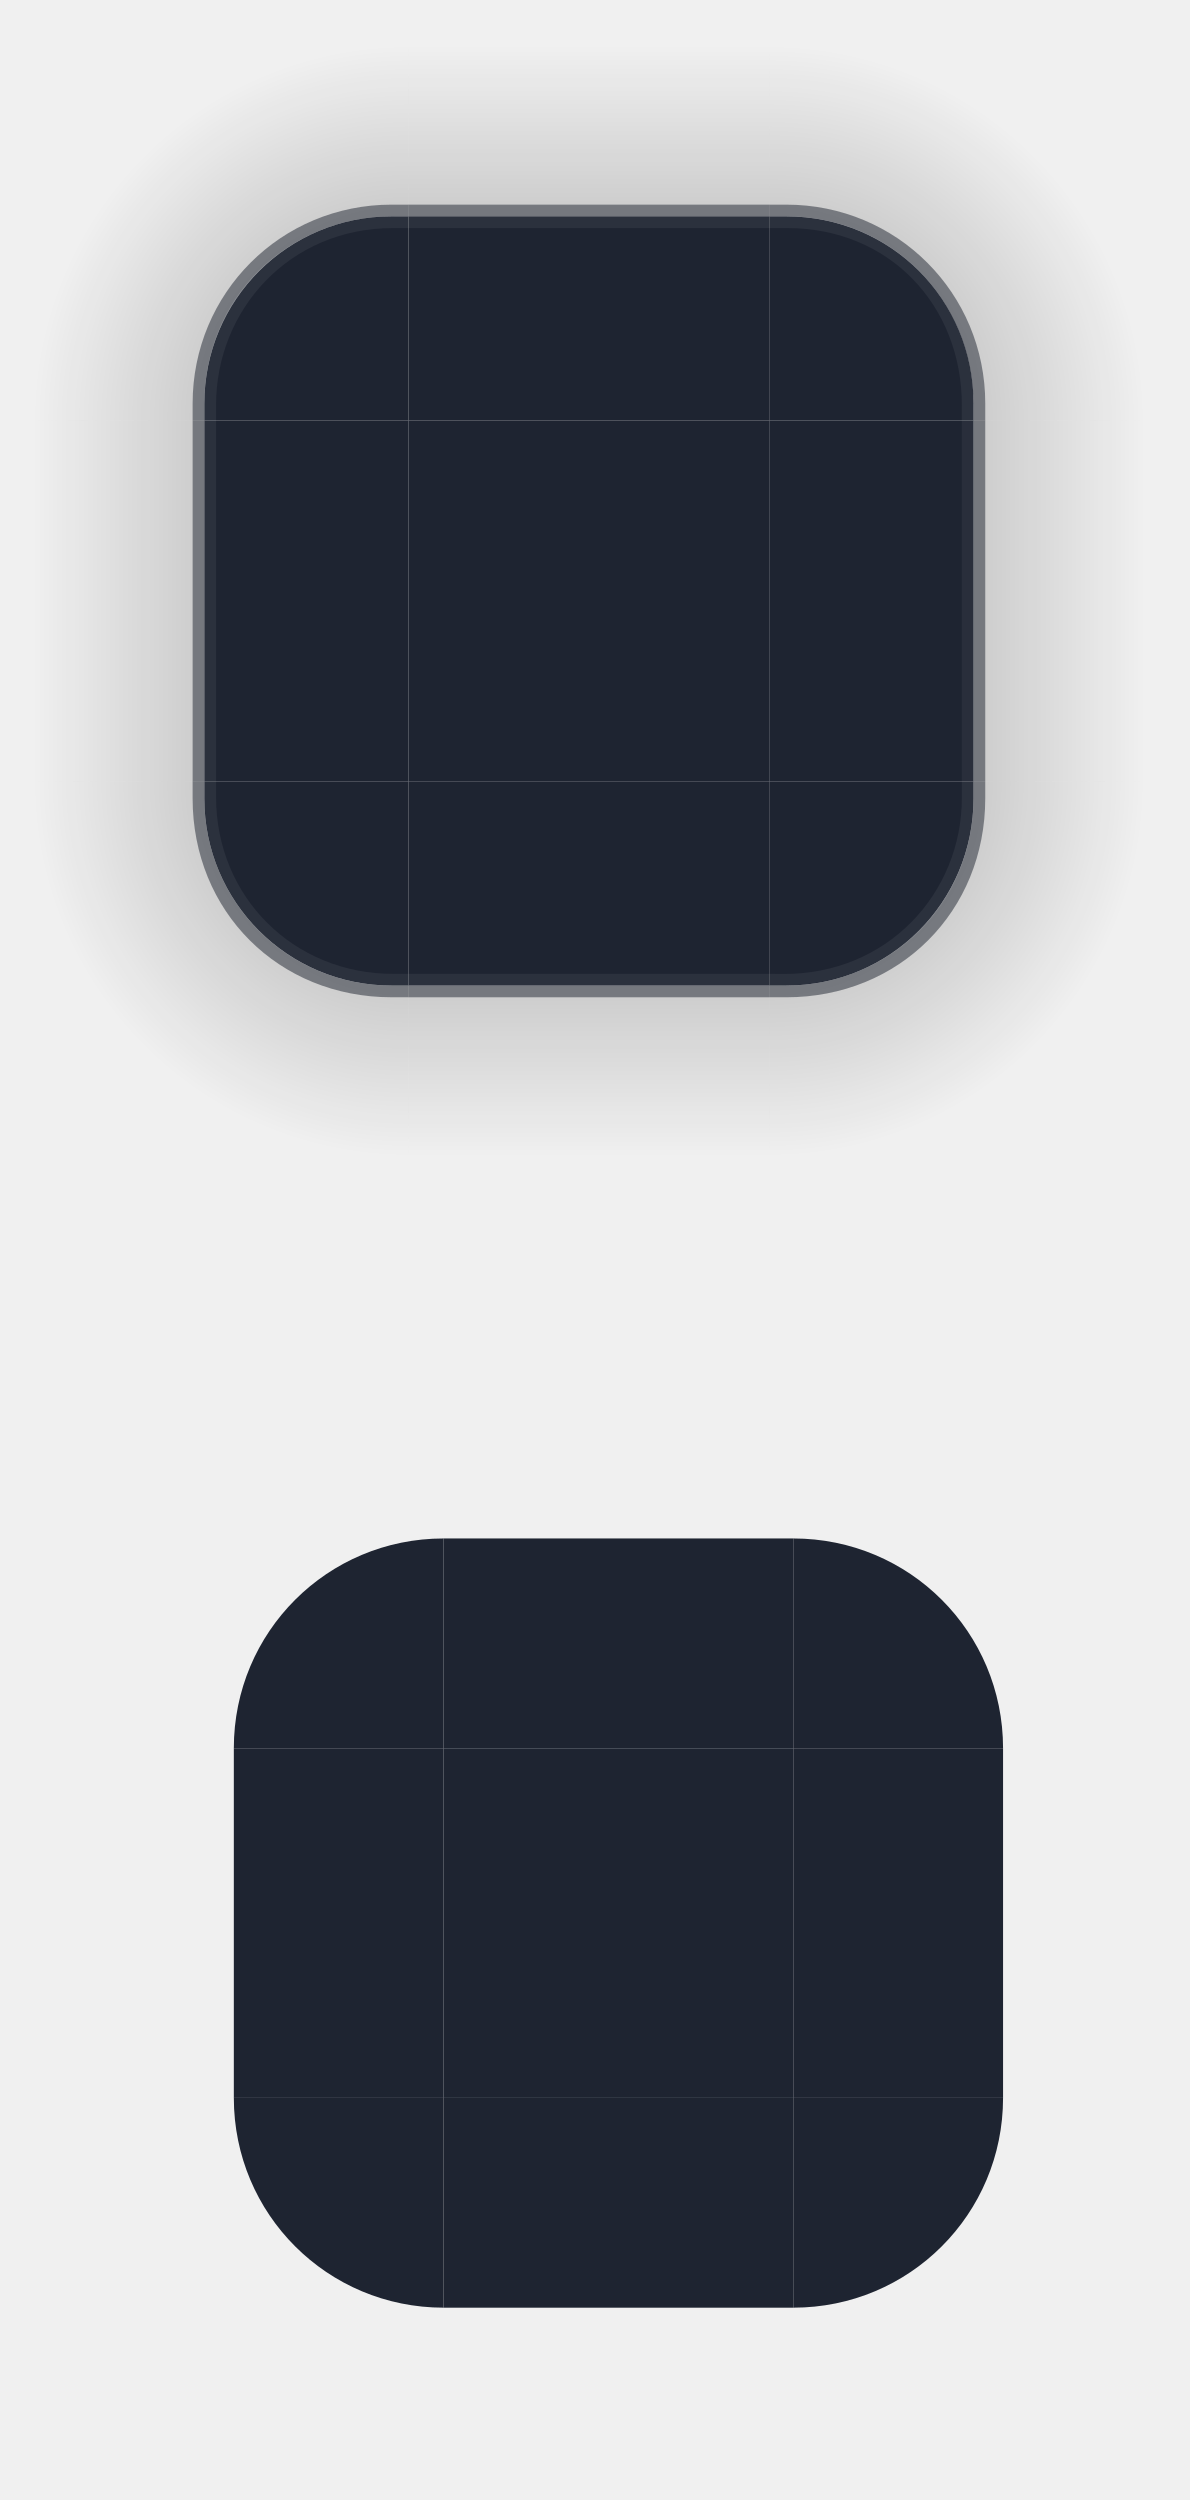
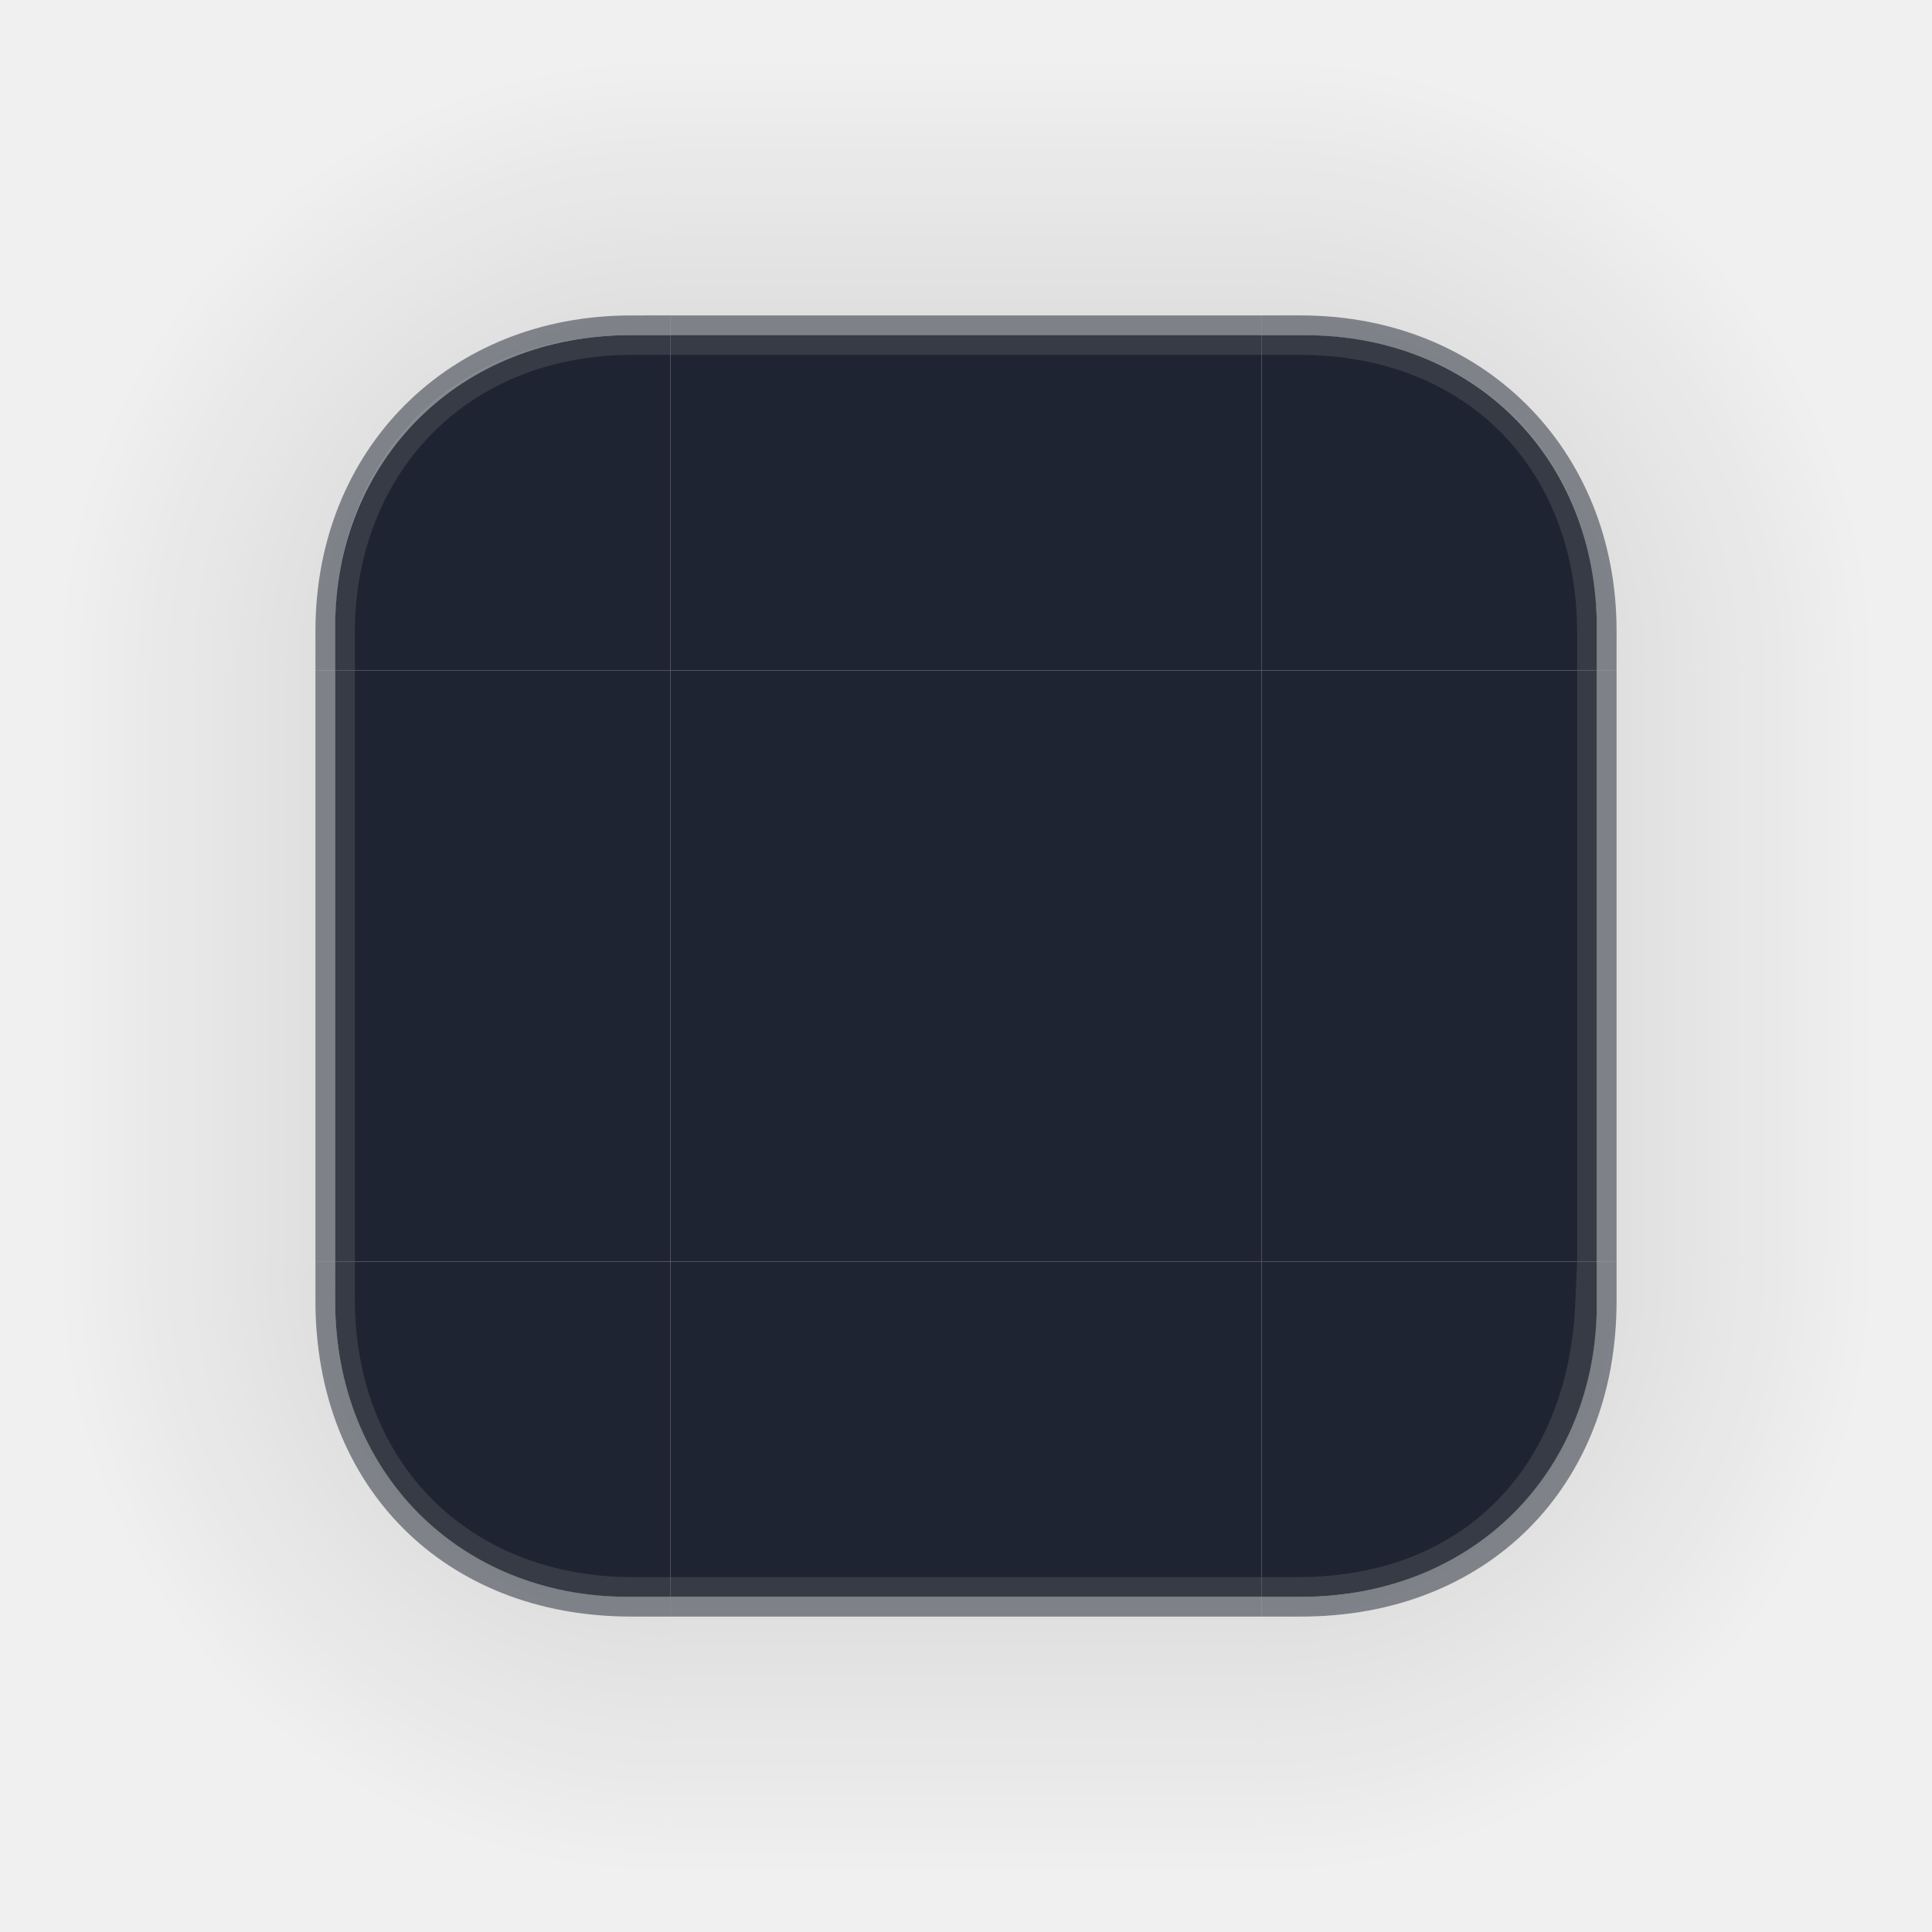
- <svg xmlns="http://www.w3.org/2000/svg" xmlns:xlink="http://www.w3.org/1999/xlink" width="99" height="208" viewBox="0 0 99 208" id="svg2" version="1.1">
+ <svg xmlns="http://www.w3.org/2000/svg" xmlns:xlink="http://www.w3.org/1999/xlink" width="98" height="98" viewBox="0 0 98 98" id="svg2" version="1.1">
  <style type="text/css" id="current-color-scheme">.ColorScheme-Background { stop-color:#1e2431;    color:#1e2431; }
</style>
  <defs id="defs4">
+     <linearGradient id="linearGradient14">
+       <stop id="stop13" offset="0" style="stop-color:#000000;stop-opacity:0.55;" />
+       <stop id="stop14" offset="1" style="stop-color:#000000;stop-opacity:0;" />
+     </linearGradient>
+     <linearGradient id="linearGradient12">
+       <stop id="stop11" offset="0" style="stop-color:#000000;stop-opacity:0.55;" />
+       <stop id="stop12" offset="1" style="stop-color:#000000;stop-opacity:0;" />
+     </linearGradient>
+     <linearGradient id="linearGradient10">
+       <stop id="stop9" offset="0" style="stop-color:#000000;stop-opacity:0.55;" />
+       <stop id="stop10" offset="1" style="stop-color:#000000;stop-opacity:0;" />
+     </linearGradient>
+     <linearGradient id="linearGradient8">
+       <stop id="stop7" offset="0" style="stop-color:#000000;stop-opacity:0.55;" />
+       <stop id="stop8" offset="1" style="stop-color:#000000;stop-opacity:0;" />
+     </linearGradient>
+     <linearGradient id="linearGradient6">
+       <stop id="stop5" offset="0" style="stop-color:#000000;stop-opacity:0.55;" />
+       <stop id="stop6" offset="1" style="stop-color:#000000;stop-opacity:0;" />
+     </linearGradient>
+     <linearGradient id="linearGradient4">
+       <stop id="stop3" offset="0" style="stop-color:#000000;stop-opacity:0.55;" />
+       <stop id="stop4" offset="1" style="stop-color:#000000;stop-opacity:0;" />
+     </linearGradient>
+     <linearGradient id="linearGradient2">
+       <stop id="stop1" offset="0" style="stop-color:#000000;stop-opacity:0.55;" />
+       <stop id="stop2" offset="1" style="stop-color:#000000;stop-opacity:0;" />
+     </linearGradient>
    <style type="text/css" id="style22" />
    <style id="current-color-scheme-2" type="text/css" />
    <mask id="mask4270-9" maskUnits="userSpaceOnUse">
      <g id="g4272-5">
        <path style="fill:#ffffff;fill-opacity:1;stroke:none" d="M 127,-31 93.526,2.561 74,22 H 180 L 160.474,2.561 Z" id="path4274-2" />
        <path id="path4276-2" d="m 127,-14 -12,12.031 -7,6.969 h 38 l -7,-6.969 z" style="fill:#000000;fill-opacity:1;stroke:none" />
      </g>
    </mask>
-     <linearGradient xlink:href="#linearGradient4270" id="linearGradient981" gradientUnits="userSpaceOnUse" gradientTransform="matrix(2.909149,0,0,0.909107,1794.562,136.3633)" x1="-916.362" y1="-35" x2="-905.362" y2="-35" />
+     <linearGradient xlink:href="#linearGradient2" id="linearGradient981" gradientUnits="userSpaceOnUse" gradientTransform="matrix(2.909149,0,0,0.909107,1794.562,136.3633)" x1="-916.362" y1="-35" x2="-905.362" y2="-35" />
    <linearGradient id="linearGradient4270">
-       <stop id="stop4272" offset="0" style="stop-color:#000000;stop-opacity:0.667" />
+       <stop id="stop4272" offset="0" style="stop-color:#000000;stop-opacity:0.555;" />
      <stop id="stop4274" offset="1" style="stop-color:#000000;stop-opacity:0;" />
    </linearGradient>
-     <radialGradient xlink:href="#linearGradient4270" id="radialGradient994" gradientUnits="userSpaceOnUse" gradientTransform="matrix(-2.6942561e-5,-5.333526,5.333529,-2.6942578e-5,-267.0898,1235.899)" cx="77" cy="12" fx="77" fy="12" r="6" />
+     <radialGradient xlink:href="#linearGradient10" id="radialGradient994" gradientUnits="userSpaceOnUse" gradientTransform="matrix(-2.6942561e-5,-5.333526,5.333529,-2.6942578e-5,-267.0898,1235.899)" cx="77" cy="12" fx="77" fy="12" r="6" />
    <radialGradient xlink:href="#linearGradient4270" id="radialGradient967" gradientUnits="userSpaceOnUse" gradientTransform="matrix(-1.8522317e-5,-3.666662,3.666664,-1.8522329e-5,12.00152,300.3331)" cx="77" cy="12" fx="77" fy="12" r="6" />
-     <radialGradient xlink:href="#linearGradient4270" id="radialGradient991" gradientUnits="userSpaceOnUse" gradientTransform="matrix(-1.8522317e-5,-3.666662,3.666664,-1.8522329e-5,12.00152,300.3331)" cx="77" cy="12" fx="77" fy="12" r="6" />
+     <radialGradient xlink:href="#linearGradient14" id="radialGradient991" gradientUnits="userSpaceOnUse" gradientTransform="matrix(-1.8522317e-5,-3.666662,3.666664,-1.8522329e-5,12.00152,300.3331)" cx="77" cy="12" fx="77" fy="12" r="6" />
    <mask id="mask4270-9-3" maskUnits="userSpaceOnUse">
      <g id="g4272-5-6">
        <path style="fill:#ffffff;fill-opacity:1;stroke:none" d="M 127,-31 93.526,2.561 74,22 H 180 L 160.474,2.561 Z" id="path4274-2-7" />
        <path id="path4276-2-5" d="m 127,-14 -12,12.031 -7,6.969 h 38 l -7,-6.969 z" style="fill:#000000;fill-opacity:1;stroke:none" />
      </g>
    </mask>
-     <radialGradient xlink:href="#linearGradient4270" id="radialGradient663" gradientUnits="userSpaceOnUse" gradientTransform="matrix(7.75784,-3.91891e-5,3.9189125e-5,7.757844,-555.7433,605.4498)" cx="77" cy="12" fx="77" fy="12" r="6" />
-     <linearGradient xlink:href="#linearGradient4270" id="linearGradient1105" gradientUnits="userSpaceOnUse" gradientTransform="matrix(2.909149,0,0,0.909107,2525.379,-783.4886)" x1="-916.362" y1="-35" x2="-905.362" y2="-35" />
-     <linearGradient xlink:href="#linearGradient4270" id="linearGradient2260" gradientUnits="userSpaceOnUse" gradientTransform="matrix(2.909122,0,0,0.909107,2868.624,894.8633)" x1="-916.362" y1="-35" x2="-905.362" y2="-35" />
-     <linearGradient xlink:href="#linearGradient4270" id="linearGradient3098" gradientUnits="userSpaceOnUse" gradientTransform="matrix(2.909149,0,0,0.909107,3485.196,-149.7258)" x1="-916.362" y1="-35" x2="-905.362" y2="-35" />
+     <radialGradient xlink:href="#linearGradient12" id="radialGradient663" gradientUnits="userSpaceOnUse" gradientTransform="matrix(7.75784,-3.91891e-5,3.9189125e-5,7.757844,-555.7433,605.4498)" cx="77" cy="12" fx="77" fy="12" r="6" />
+     <linearGradient xlink:href="#linearGradient6" id="linearGradient1105" gradientUnits="userSpaceOnUse" gradientTransform="matrix(2.909149,0,0,0.909107,2525.379,-783.4886)" x1="-916.362" y1="-35" x2="-905.362" y2="-35" />
+     <linearGradient xlink:href="#linearGradient8" id="linearGradient2260" gradientUnits="userSpaceOnUse" gradientTransform="matrix(2.909122,0,0,0.909107,2868.624,894.8633)" x1="-916.362" y1="-35" x2="-905.362" y2="-35" />
+     <linearGradient xlink:href="#linearGradient4" id="linearGradient3098" gradientUnits="userSpaceOnUse" gradientTransform="matrix(2.909149,0,0,0.909107,3485.196,-149.7258)" x1="-916.362" y1="-35" x2="-905.362" y2="-35" />
  </defs>
-   <g id="layer1" transform="translate(154,-836.3622)">
+   <g id="layer1" transform="translate(154,-837.3622)">
    <rect style="opacity:0.01;fill:#008080;fill-opacity:1;stroke:none;stroke-width:2" id="hint-tile-center" width="10" height="10" x="-152" y="823.362" />
    <text id="text4270" y="134.595" x="195.142" style="font-style:normal;font-variant:normal;font-weight:bold;font-stretch:normal;font-size:14px;line-height:125%;font-family:'Gill Sans';text-align:justify;writing-mode:lr-tb;text-anchor:start;fill:#000000;fill-opacity:1;stroke:none" xml:space="preserve" />
    <g style="opacity:0.979" transform="matrix(-0.75,0,0,0.75,130.3076,670.8414)" id="g3041" />
    <g id="shadow-topleft" transform="matrix(0.9739218,0,0,0.9739309,77.7934,67.65751)">
-       <path id="path4828" style="opacity:0.5;fill:url(#radialGradient994);stroke-width:1.455" d="m -238,790.307 v 34.91 h 17.455 v -1.455 c 0,-8.955 6.945,-16.001 16.4,-16.001 h 1.055 v -17.455 z" />
-       <path id="path962" style="fill:currentColor;fill-opacity:0.5;stroke-width:1.455" d="m -204.544,806.762 c -9.455,0 -17.001,7.545 -17.001,17 v 1.455 h 1 v -1.455 c 0,-8.755 7.046,-16 16.001,-16 h 1.454 v -1 z" class="ColorScheme-Background" />
+       <path id="path4828" style="opacity:0.3;fill:url(#radialGradient994);stroke-width:1.455" d="m -238,790.307 v 34.91 h 17.455 v -2.054 c 0,-8.955 5.946,-15.4 15.402,-15.402 l 2.054,-2.8e-4 -5.1e-4,-17.455 z" />
+       <path id="path962" style="stroke-width:1.457;fill-opacity:0.5;fill:currentColor;" d="m -205.143,806.736 c -9.469,0 -16.428,6.959 -16.428,16.428 v 2.054 l 1.027,10e-6 v -2.054 c 0,-8.768 6.433,-15.402 15.402,-15.402 h 2.054 v -1.027 z" class="ColorScheme-Background" />
    </g>
    <g id="top" transform="matrix(0.9374383,0,0,2.833314,-137.8113,-1724.98)">
-       <rect y="-51.002" x="-916.362" height="32.002" width="6" id="rect4152" transform="matrix(0,-1,-1,0,0,0)" style="stroke-width:1;fill-opacity:1.0;fill:currentColor;opacity:1;" class="ColorScheme-Background" />
-       <rect y="-51.002" x="-910.706" height="32.002" width="0.344" id="rect972" transform="matrix(0,-1,-1,0,0,0)" style="opacity:1;fill:#ffffff;fill-opacity:0.06;stroke-width:0.239" />
+       <rect y="-51.002" x="-916.362" height="32.002" width="6" id="rect4152" transform="matrix(0,-1,-1,0,0,0)" style="opacity:1;fill:currentColor;fill-opacity:1;stroke-width:1" class="ColorScheme-Background" />
+       <rect y="-51.002" x="-910.715" height="32.002" width="0.353" id="rect972" transform="matrix(0,-1,-1,0,0,0)" style="opacity:1;fill:#808080;fill-opacity:0.251;stroke-width:0.243" />
    </g>
-     <g id="topleft" transform="matrix(1.416598,0,0,1.416658,-155.416,-435.3093)">
-       <path d="m 24,910.362 c -6.094,0 -11,4.906 -11,11 v 1 h 12 v -12 z" id="rect4159" style="stroke-width:1;fill-opacity:1.0;fill:currentColor;opacity:1;" class="ColorScheme-Background" />
-       <path id="path948" style="opacity:1;fill:#ffffff;fill-opacity:0.06;stroke-width:1" d="m 24.207,910.362 c -6.5,0 -11.207,4.912 -11.207,11 v 1 h 0.688 v -0.916 c -3e-6,-5.586 4.294,-10.397 10.397,-10.396 l 0.916,1.1e-4 v -0.688 z" />
+     <g id="topleft" transform="matrix(1.406607,0,0,1.416658,-155.2653,-435.3094)">
+       <path d="m 23.649,910.362 c -6.138,-5.2e-4 -10.664,4.424 -10.664,10.518 v 1.482 h 12.086 v -12 z" id="rect4159" style="opacity:1;fill:currentColor;fill-opacity:1;stroke-width:1.004" class="ColorScheme-Background" />
+       <path id="path948" style="opacity:1;fill:#808080;fill-opacity:0.251;stroke-width:1" d="m 23.72,910.362 c -6.5,0 -10.735,4.571 -10.735,10.659 v 1.341 h 0.711 V 921.021 c 0,-5.586 3.921,-9.953 10.024,-9.953 l 1.351,-3e-5 v -0.706 z" />
    </g>
-     <rect y="871.362" x="-120" height="30" width="30" id="center" style="stroke-width:1.031;fill-opacity:1.0;fill:currentColor;opacity:1;" class="ColorScheme-Background" />
+     <rect y="871.362" x="-120" height="30" width="30" id="center" style="opacity:1;fill:currentColor;fill-opacity:1;stroke-width:1.031" class="ColorScheme-Background" />
+     <rect style="opacity:1;fill:#ff9955;fill-opacity:1;stroke:none;stroke-width:1.698" id="hint-top-margin" width="4" height="6" x="-107.882" y="696.656" />
+     <rect y="751.84" x="-107.882" height="6" width="4" id="hint-bottom-margin" style="opacity:1;fill:#ff9955;fill-opacity:1;stroke:none;stroke-width:1.698" />
+     <rect y="78.823" x="723.948" height="6" width="4" id="hint-right-margin" style="opacity:1;fill:#ff9955;fill-opacity:1;stroke:none;stroke-width:1.698" transform="rotate(90)" />
+     <rect style="opacity:1;fill:#ff9955;fill-opacity:1;stroke:none;stroke-width:1.698" id="hint-left-margin" width="4" height="6" x="723.948" y="130.706" transform="rotate(90)" />
    <g id="shadow-top" transform="matrix(1.031215,0,0,0.9739263,2.808075,22.80709)">
      <rect transform="matrix(0,-1,-1,0,0,0)" id="rect4820" width="34.91" height="29.091" x="-871.272" y="89.999" style="fill:none;stroke-width:1.455" />
-       <rect transform="matrix(0,-1,-1,0,0,0)" style="opacity:0.5;fill:url(#linearGradient981);stroke-width:1.328" id="rect4822" width="17.455" height="29.091" x="-853.817" y="89.999" />
-       <rect y="89.998" x="-853.817" height="29.092" width="1" id="rect986" style="fill:currentColor;fill-opacity:0.5;stroke-width:1.101" transform="matrix(0,-1,-1,0,0,0)" class="ColorScheme-Background" />
+       <rect transform="matrix(0,-1,-1,0,0,0)" style="opacity:0.3;fill:url(#linearGradient981);stroke-width:1.328" id="rect4822" width="17.455" height="29.091" x="-853.817" y="89.999" />
+       <rect y="89.998" x="-853.817" height="29.092" width="1.027" id="rect986" style="stroke-width:1.116;fill-opacity:0.5;fill:currentColor;" transform="matrix(0,-1,-1,0,0,0)" class="ColorScheme-Background" />
    </g>
-     <g id="mask-top" transform="matrix(1.454541,0,0,1.454541,-268.3632,-359.7975)" style="fill:#1e2431;fill-opacity:1">
+     <rect y="679.362" x="-107.882" height="16" width="4" id="shadow-hint-top-margin" style="opacity:1;fill:#008080;fill-opacity:1;stroke:none;stroke-width:1.633" />
+     <rect style="opacity:1;fill:#008080;fill-opacity:1;stroke:none;stroke-width:1.633" id="shadow-hint-bottom-margin" width="4" height="16" x="-107.882" y="760.068" />
+     <rect transform="rotate(90)" style="opacity:1;fill:#008080;fill-opacity:1;stroke:none;stroke-width:1.633" id="shadow-hint-right-margin" width="4" height="16" x="723.948" y="57.294" />
+     <rect transform="rotate(90)" y="138" x="723.948" height="16" width="4" id="shadow-hint-left-margin" style="opacity:1;fill:#008080;fill-opacity:1;stroke:none;stroke-width:1.633" />
+     <g id="mask-top" transform="matrix(1.49999,0,0,1.49999,-275.9989,-402.1721)" style="fill:#1e2431;fill-opacity:1">
      <rect transform="matrix(0,-1,-1,0,0,0)" id="rect4265" width="12" height="20" x="-922.362" y="-124" style="fill:#1e2431;fill-opacity:1" />
    </g>
-     <rect id="mask-center" width="29.091" height="29.091" x="-117.091" y="981.817" style="fill:#1e2431;fill-opacity:1;stroke-width:1.455" />
-     <path d="m -117.091,964.362 c -9.67,0 -17.455,7.785 -17.455,17.455 h 17.455 z" id="mask-topleft" style="fill:#1e2431;fill-opacity:1;stroke-width:1.455" />
-     <g transform="matrix(-1.454545,0,0,1.454545,63.27265,-359.8007)" id="mask-topright" style="fill:#1e2431;fill-opacity:1">
+     <rect id="mask-center" width="30" height="30" x="-120" y="981.363" style="fill:#1e2431;fill-opacity:1;stroke-width:1.5" />
+     <path d="m -120,963.362 c -9.972,0 -18,8.028 -18,18 h 18 z" id="mask-topleft" style="fill:#1e2431;fill-opacity:1;stroke-width:1.5" />
+     <g transform="matrix(-1.499993,0,0,1.499994,65.99919,-402.1753)" id="mask-topright" style="fill:#1e2431;fill-opacity:1">
      <path d="m 140,6 c -6.094,0 -11,4.906 -11,11 h 11 z" transform="matrix(1.090912,0,0,1.090912,-48.72759,903.8168)" id="path1882" style="fill:#1e2431;fill-opacity:1" />
    </g>
-     <g transform="matrix(1.454545,0,0,-1.454545,-268.3635,2352.524)" id="mask-bottomleft" style="fill:#1e2431;fill-opacity:1">
+     <g transform="matrix(1.499993,0,0,-1.499994,-275.9993,2394.9)" id="mask-bottomleft" style="fill:#1e2431;fill-opacity:1">
      <path d="m 140,6 c -6.094,0 -11,4.906 -11,11 h 11 z" transform="matrix(1.090912,0,0,1.090912,-48.72759,903.8168)" id="path1886" style="fill:#1e2431;fill-opacity:1" />
    </g>
-     <g transform="matrix(-1.454545,0,0,-1.454545,63.27265,2352.524)" id="mask-bottomright" style="fill:#1e2431;fill-opacity:1">
+     <g transform="matrix(-1.499993,0,0,-1.499994,65.99919,2394.9)" id="mask-bottomright" style="fill:#1e2431;fill-opacity:1">
      <path d="m 140,6 c -6.094,0 -11,4.906 -11,11 h 11 z" transform="matrix(1.090912,0,0,1.090912,-48.72759,903.8168)" id="path1890" style="fill:#1e2431;fill-opacity:1" />
    </g>
-     <rect id="shadow-center" width="29.1" height="29.1" x="-53" y="922.362" style="fill:#008080;stroke-width:1.455;fill-opacity:0.01;opacity:0.01" />
+     <rect id="shadow-center" width="29.1" height="29.1" x="-53" y="922.362" style="opacity:0.01;fill:#008080;fill-opacity:0.01;stroke-width:1.455" />
    <g id="shadow-bottomleft" transform="matrix(1.416629,0,0,-1.416642,-114.3344,2247.685)" style="opacity:1">
-       <path id="path960" style="opacity:0.5;fill:url(#radialGradient967)" d="M 32,-6 V 18 H 44 V 17 C 44,10.906 48.906,6 55,6 h 1 V -6 Z" transform="translate(-60.00003,932.3622)" />
-       <path id="path963" style="opacity:1;fill:currentColor;fill-opacity:0.5;stroke-width:1" d="m -5,937.675 c -6.648,0 -11.688,5.039 -11.688,11.687 v 1 H -16 v -1 c 0,-6.094 4.906,-11 11,-11 h 1 v -0.687 z" class="ColorScheme-Background" />
+       <path id="path960" style="opacity:0.3;fill:url(#radialGradient967)" d="M 32,-6 V 18 H 44 V 16.588 C 44,10.494 48.495,6 54.589,6 h 1.412 L 56,-6 Z" transform="translate(-60.00003,932.3622)" />
+       <path id="path963" style="stroke-width:1.001;fill-opacity:0.5;fill:currentColor;opacity:1;" d="m -5.411,937.656 c -6.658,0 -11.294,4.636 -11.294,11.294 v 1.412 h 0.706 v -1.412 c 2e-6,-6.103 4.485,-10.588 10.589,-10.588 h 1.412 v -0.706 z" class="ColorScheme-Background" />
    </g>
    <g id="shadow-bottomright" transform="matrix(-1.416657,0,0,-1.416646,-95.6667,2247.689)" style="opacity:1">
-       <path id="path985" style="opacity:0.5;fill:url(#radialGradient991)" d="M 32,-6 V 18 H 44 V 17 C 44,10.906 48.906,6 55,6 h 1 V -6 Z" transform="translate(-60.00003,932.3622)" />
-       <path id="path987" style="opacity:1;fill:currentColor;fill-opacity:0.5" d="M 55,5.312 C 48.352,5.312 43.313,10.352 43.313,17 v 1 H 44 V 17 C 44,10.906 48.906,6 55,6 h 1 V 5.312 Z" transform="translate(-60.00003,932.3622)" class="ColorScheme-Background" />
+       <path id="path985" style="opacity:0.3;fill:url(#radialGradient991)" d="M 32,-6 V 18 H 44 V 16.588 C 44,10.494 48.494,6 54.588,6 H 56 V -6 Z" transform="translate(-60.00003,932.3622)" />
+       <path id="path987" style="stroke-width:1.001;fill-opacity:0.5;fill:currentColor;opacity:1;" d="m -5.412,937.656 c -6.658,0 -11.294,4.636 -11.294,11.294 v 1.412 h 0.706 v -1.412 c 0,-6.103 4.485,-10.588 10.588,-10.588 h 1.412 v -0.706 z" class="ColorScheme-Background" />
    </g>
+     <rect style="opacity:1;fill:#ffff00;fill-opacity:1;stroke:none;stroke-width:0.129" id="hint-top-inset" width="4" height="0.1" x="-100.676" y="696.656" />
+     <rect y="759.78" x="-100.676" height="0.1" width="4" id="hint-bottom-inset" style="opacity:1;fill:#ffff00;fill-opacity:1;stroke:none;stroke-width:0.129" />
+     <rect y="73.482" x="731.154" height="0.1" width="4" id="hint-right-inset" style="opacity:1;fill:#ffff00;fill-opacity:1;stroke:none;stroke-width:0.129" transform="rotate(90)" />
+     <rect style="opacity:1;fill:#ffff00;fill-opacity:1;stroke:none;stroke-width:0.129" id="hint-left-inset" width="4" height="0.1" x="731.154" y="136.606" transform="rotate(90)" />
+     <rect y="679.362" x="-100.676" height="16" width="4" id="shadow-hint-top-inset" style="opacity:1;fill:#000000;fill-opacity:1;stroke:none;stroke-width:1.633" />
+     <rect style="opacity:1;fill:#000000;fill-opacity:1;stroke:none;stroke-width:1.633" id="shadow-hint-bottom-inset" width="4" height="16" x="-100.676" y="760.068" />
+     <rect transform="rotate(90)" style="opacity:1;fill:#000000;fill-opacity:1;stroke:none;stroke-width:1.633" id="shadow-hint-right-inset" width="4" height="16" x="731.154" y="57.294" />
+     <rect transform="rotate(90)" y="138" x="731.154" height="16" width="4" id="shadow-hint-left-inset" style="opacity:1;fill:#000000;fill-opacity:1;stroke:none;stroke-width:1.633" />
    <g id="shadow-topright" transform="matrix(0.6695726,0,0,0.6695726,-117.8614,403.6384)">
-       <path id="path657" style="opacity:0.5;fill:url(#radialGradient663);stroke-width:2.116" d="M 92.389,647.762 H 41.611 v 25.389 h 2.116 c 12.893,0 23.274,10.102 23.274,23.855 v 1.534 h 25.389 z" />
-       <path id="path659" style="fill:currentColor;fill-opacity:0.5;stroke-width:2.116" d="m 68.455,696.425 c 0,-13.753 -10.99,-24.728 -24.729,-24.728 h -2.116 v 1.454 h 2.116 c 13.011,0 23.274,10.392 23.274,23.418 v 1.971 h 1.455 z" class="ColorScheme-Background" />
+       <path id="path657" style="opacity:0.3;fill:url(#radialGradient663);stroke-width:2.116" d="M 92.389,647.762 H 41.611 v 25.389 l 2.987,-6e-5 c 12.893,-2.6e-4 22.403,8.649 22.402,22.402 l -8.6e-5,2.987 h 25.389 z" />
+       <path id="path659" style="stroke-width:2.119;fill-opacity:0.5;fill:currentColor;" d="m 68.493,695.554 c -5e-6,-13.773 -10.137,-23.896 -23.896,-23.896 h -2.987 v 1.493 h 2.987 c 13.03,0 22.402,9.357 22.402,22.402 v 2.987 h 1.493 z" class="ColorScheme-Background" />
    </g>
-     <use x="0" y="0" xlink:href="#mask-top" id="mask-right" transform="rotate(90,-102.5455,996.3617)" width="100%" height="100%" style="fill:#1e2431;fill-opacity:1" />
-     <use x="0" y="0" xlink:href="#mask-top" id="mask-bottom" transform="rotate(180,-102.5455,996.3617)" width="100%" height="100%" style="fill:#1e2431;fill-opacity:1" />
-     <use x="0" y="0" xlink:href="#mask-top" id="mask-left" transform="rotate(-90,-102.5454,996.3617)" width="100%" height="100%" style="fill:#1e2431;fill-opacity:1" />
+     <use x="0" y="0" xlink:href="#mask-top" id="mask-right" transform="rotate(90,-105.0001,996.3621)" width="100%" height="100%" style="fill:#1e2431;fill-opacity:1" />
+     <use x="0" y="0" xlink:href="#mask-top" id="mask-bottom" transform="rotate(180,-105.0002,996.3622)" width="100%" height="100%" style="fill:#1e2431;fill-opacity:1" />
+     <use x="0" y="0" xlink:href="#mask-top" id="mask-left" transform="rotate(-90,-105.0001,996.3622)" width="100%" height="100%" style="fill:#1e2431;fill-opacity:1" />
    <g id="topright" transform="matrix(0.9739746,0,0,0.9739598,25.99022,72.5033)">
-       <path d="m -101.636,818.763 c 0,-8.864 -7.055,-16 -16,-16 h -1.455 v 17.455 h 17.455 z" id="rect4159-3" style="fill-opacity:1.0;fill:currentColor;opacity:1;" class="ColorScheme-Background" />
-       <path id="path948-5" style="fill:#ffffff;fill-opacity:0.06;stroke-width:1.455" d="m -101.636,818.963 c 0,-9.355 -7.154,-16.2 -16,-16.2 h -1.455 l 3.3e-4,1 h 1.532 c 8.768,-10e-6 14.924,6.644 14.922,15.122 l -2.3e-4,1.332 h 1 z" />
+       <path d="m -101.636,818.061 c 0,-8.864 -6.353,-15.298 -15.298,-15.298 h -2.157 v 17.455 h 17.455 z" id="rect4159-3" style="opacity:1;fill:currentColor;fill-opacity:1" class="ColorScheme-Background" />
+       <path id="path948-5" style="fill:#808080;fill-opacity:0.251;stroke-width:1.455" d="m -101.636,818.164 c 0,-9.355 -6.555,-15.401 -15.401,-15.401 l -2.054,10e-6 3.3e-4,1.027 h 1.951 c 8.768,-2e-5 14.477,5.999 14.477,14.477 v 1.951 h 1.027 z" />
    </g>
    <g id="shadow-right" transform="matrix(0.9739289,0,0,1.031217,46.79301,45.60381)">
      <rect transform="scale(1,-1)" id="rect4820-7" width="34.91" height="29.091" x="-140.455" y="-829.853" style="fill:none;stroke-width:1.455" />
-       <rect transform="scale(1,-1)" style="opacity:0.5;fill:url(#linearGradient1105);stroke-width:1.328" id="rect4822-9" width="17.455" height="29.091" x="-123" y="-829.853" />
-       <rect y="-829.853" x="-123" height="29.092" width="1" id="rect986-2" style="fill:currentColor;fill-opacity:0.5;stroke-width:1.101" transform="scale(1,-1)" class="ColorScheme-Background" />
+       <rect transform="scale(1,-1)" style="opacity:0.3;fill:url(#linearGradient1105);stroke-width:1.328" id="rect4822-9" width="17.455" height="29.091" x="-123" y="-829.853" />
+       <rect y="-829.853" x="-123" height="29.092" width="1.027" id="rect986-2" style="stroke-width:1.116;fill-opacity:0.5;fill:currentColor;" transform="scale(1,-1)" class="ColorScheme-Background" />
    </g>
    <g id="shadow-left" transform="matrix(0.9739377,0,0,1.03122,77.5285,-3.626099)">
      <rect transform="scale(-1,1)" id="rect4820-7-6" width="34.909" height="29.091" x="202.815" y="848.499" style="fill:none;stroke-width:1.455" />
-       <rect transform="scale(-1,1)" style="opacity:0.5;fill:url(#linearGradient2260);stroke-width:1.328" id="rect4822-9-1" width="17.455" height="29.091" x="220.269" y="848.499" />
-       <rect y="848.499" x="220.269" height="29.092" width="1" id="rect986-2-2" style="fill:currentColor;fill-opacity:0.5;stroke-width:1.101" transform="scale(-1,1)" class="ColorScheme-Background" />
+       <rect transform="scale(-1,1)" style="opacity:0.3;fill:url(#linearGradient2260);stroke-width:1.328" id="rect4822-9-1" width="17.455" height="29.091" x="220.269" y="848.499" />
+       <rect y="848.499" x="220.269" height="29.092" width="1.027" id="rect986-2-2" style="stroke-width:1.116;fill-opacity:0.5;fill:currentColor;" transform="scale(-1,1)" class="ColorScheme-Background" />
    </g>
    <g id="shadow-bottom" transform="matrix(1.031202,0,0,0.9739212,82.20944,103.3686)">
      <rect transform="matrix(0,1,1,0,0,0)" id="rect4820-5" width="34.91" height="29.091" x="819.362" y="-196.09" style="fill:none;stroke-width:1.455" />
-       <rect transform="matrix(0,1,1,0,0,0)" style="opacity:0.5;fill:url(#linearGradient3098);stroke-width:1.328" id="rect4822-2" width="17.455" height="29.091" x="836.817" y="-196.09" />
-       <rect y="-196.09" x="836.817" height="29.091" width="1" id="rect986-5" style="fill:currentColor;fill-opacity:0.5;stroke-width:1.101" transform="matrix(0,1,1,0,0,0)" class="ColorScheme-Background" />
+       <rect transform="matrix(0,1,1,0,0,0)" style="opacity:0.3;fill:url(#linearGradient3098);stroke-width:1.328" id="rect4822-2" width="17.455" height="29.091" x="836.817" y="-196.09" />
+       <rect y="-196.091" x="836.817" height="29.092" width="1.027" id="rect986-5" style="stroke-width:1.116;fill-opacity:0.5;fill:currentColor;" transform="matrix(0,1,1,0,0,0)" class="ColorScheme-Background" />
    </g>
    <g id="left" transform="matrix(0.9739285,0,0,1.031186,-4.014853,-28.11172)">
      <rect y="-901.362" x="-136.545" height="29.091" width="1" id="rect972-0-2-28" transform="scale(1,-1)" style="fill:#ffffff;fill-opacity:0.051;stroke-width:0.389" />
-       <rect y="872.271" x="119.09" height="29.093" width="17.455" id="rect4152-6" transform="scale(-1,1)" style="stroke-width:1.626;fill-opacity:1.0;fill:currentColor;" class="ColorScheme-Background " />
-       <rect y="872.271" x="135.545" height="29.093" width="1" id="rect972-7" transform="scale(-1,1)" style="fill:#ffffff;fill-opacity:0.06;stroke-width:0.389" />
+       <rect y="872.271" x="119.09" height="29.093" width="17.455" id="rect4152-6" transform="scale(-1,1)" style="fill:currentColor;fill-opacity:1;stroke-width:1.626" class="ColorScheme-Background " />
+       <rect y="872.271" x="135.518" height="29.093" width="1.027" id="rect972-7" transform="scale(-1,1)" style="fill:#808080;fill-opacity:0.251;stroke-width:0.394" />
    </g>
    <g id="right" transform="matrix(0.9739618,0,0,1.03126,-57.59398,-6.238717)">
-       <rect y="-880.09" x="-33.273" height="29.091" width="17.454" id="rect4152-2" transform="scale(1,-1)" style="stroke-width:1.626;fill-opacity:1.0;fill:currentColor;opacity:1;" class="ColorScheme-Background " />
-       <rect y="-880.09" x="-16.818" height="29.091" width="1" id="rect972-9" transform="scale(1,-1)" style="fill:#ffffff;fill-opacity:0.05;stroke-width:0.389" />
+       <rect y="-880.09" x="-33.273" height="29.091" width="17.454" id="rect4152-2" transform="scale(1,-1)" style="opacity:1;fill:currentColor;fill-opacity:1;stroke-width:1.626" class="ColorScheme-Background " />
+       <rect y="-880.09" x="-16.845" height="29.091" width="1.027" id="rect972-9" transform="scale(1,-1)" style="fill:#808080;fill-opacity:0.251;stroke-width:0.394" />
    </g>
    <g id="bottom" transform="matrix(1.031179,0,0,0.9739501,-79.97162,62.7042)">
-       <rect y="-38.818" x="861.089" height="29.093" width="17.454" id="rect4152-2-2" transform="matrix(0,1,1,0,0,0)" style="stroke-width:1.626;fill-opacity:1.0;fill:currentColor;opacity:1;" class="ColorScheme-Background " />
-       <rect y="-38.818" x="877.544" height="29.093" width="1" id="rect972-9-7" transform="matrix(0,1,1,0,0,0)" style="fill:#ffffff;fill-opacity:0.06;stroke-width:0.389" />
+       <rect y="-38.818" x="861.089" height="29.093" width="17.454" id="rect4152-2-2" transform="matrix(0,1,1,0,0,0)" style="opacity:1;fill:currentColor;fill-opacity:1;stroke-width:1.626" class="ColorScheme-Background " />
+       <rect y="-38.818" x="877.517" height="29.093" width="1.027" id="rect972-9-7" transform="matrix(0,1,1,0,0,0)" style="fill:#808080;fill-opacity:0.251;stroke-width:0.394" />
    </g>
    <g id="bottomleft" transform="matrix(0.9739472,0,0,0.9739109,34.94558,10.41097)">
-       <path d="m -176.545,916.273 c 0,8.864 7.136,16 16,16 h 1.455 v -17.455 h -17.455 z" id="rect4159-9" style="stroke-width:1.455;fill-opacity:1.0;fill:currentColor;opacity:1;" class="ColorScheme-Background " />
-       <path id="path948-3" style="fill:#ffffff;fill-opacity:0.06;stroke-width:1.455" d="m -176.545,915.973 c 0,9.446 7.245,16.3 16,16.3 h 1.455 v -1 h -1.332 c -8.477,0 -15.123,-6.545 -15.122,-15.122 l 1.3e-4,-1.332 h -1 z" />
+       <path d="m -176.545,916.872 c 0,8.864 6.435,15.401 15.299,15.401 h 2.156 v -17.455 h -17.454 z" id="rect4159-9" style="opacity:1;fill:currentColor;fill-opacity:1;stroke-width:1.455" class="ColorScheme-Background " />
+       <path id="path948-3" style="fill:#808080;fill-opacity:0.251;stroke-width:1.455" d="m -176.545,916.872 c 0,9.446 6.646,15.401 15.401,15.401 h 2.053 v -1.026 l -1.95,-3e-5 c -8.477,-1.3e-4 -14.477,-5.9 -14.477,-14.478 v -1.951 h -1.027 z" />
    </g>
    <g id="bottomright" transform="matrix(0.9739347,0,0,0.9739496,-26.96039,7.897029)">
-       <path d="m -63.273,934.817 c 8.864,0 16,-7.136 16,-16 v -1.455 h -17.455 v 17.455 z" id="rect4159-6" style="stroke-width:1.455;fill-opacity:1.0;fill:currentColor;opacity:1;" class="ColorScheme-Background " />
-       <path id="path948-1" style="fill:#ffffff;fill-opacity:0.06;stroke-width:1.455" d="m -63.672,934.817 c 9.546,0 16.4,-7.055 16.4,-16 v -1.455 h -1 l -1.4e-4,1.432 c -7.91e-4,8.125 -6.355,15.108 -15.323,15.032 l -1.132,-0.01 v 1 z" />
+       <path d="m -62.673,934.817 c 8.864,0 15.401,-6.434 15.401,-15.298 v -2.156 h -17.455 v 17.455 z" id="rect4159-6" style="opacity:1;fill:currentColor;fill-opacity:1;stroke-width:1.455" class="ColorScheme-Background " />
+       <path id="path948-1" style="fill:#808080;fill-opacity:0.251;stroke-width:1.455" d="m -62.673,934.817 c 9.546,-8.5e-4 15.401,-6.456 15.401,-15.401 v -2.054 h -1.026 l -0.103,2.259 c -0.369,8.117 -5.509,14.169 -14.477,14.169 h -1.849 v 1.027 z" />
    </g>
-     <rect style="opacity:1;fill:#ff9955;fill-opacity:1;stroke:none;stroke-width:1.664" id="hint-top-margin" width="5.765" height="11.529" x="-96.355" y="653.52" />
-     <rect y="705.403" x="-96.355" height="11.53" width="5.765" id="hint-bottom-margin" style="opacity:1;fill:#ff9955;fill-opacity:1;stroke:none;stroke-width:1.664" />
-     <rect y="69.296" x="680.812" height="4" width="5.765" id="hint-right-margin" style="opacity:1;fill:#ff9955;fill-opacity:1;stroke:none;stroke-width:1.664" transform="rotate(90)" />
-     <rect style="opacity:1;fill:#ff9955;fill-opacity:1;stroke:none;stroke-width:1.664" id="hint-left-margin" width="5.765" height="4" x="680.812" y="121.178" transform="rotate(90)" />
-     <rect y="636.226" x="-96.355" height="17.294" width="5.765" id="shadow-hint-top-margin" style="opacity:1;fill:#008080;fill-opacity:1;stroke:none;stroke-width:2.038" />
-     <rect style="opacity:1;fill:#008080;fill-opacity:1;stroke:none;stroke-width:2.038" id="shadow-hint-bottom-margin" width="5.765" height="17.294" x="-96.355" y="716.932" />
-     <rect transform="rotate(90)" style="opacity:1;fill:#008080;fill-opacity:1;stroke:none;stroke-width:2.038" id="shadow-hint-right-margin" width="5.765" height="17.294" x="680.812" y="44.472" />
-     <rect transform="rotate(90)" y="125.178" x="680.812" height="17.294" width="5.765" id="shadow-hint-left-margin" style="opacity:1;fill:#008080;fill-opacity:1;stroke:none;stroke-width:2.038" />
-     <rect style="opacity:1;fill:#ffff00;fill-opacity:1;stroke:none;stroke-width:0.263" id="hint-top-inset" width="5.765" height="0.288" x="-89.149" y="653.52" />
-     <rect y="716.644" x="-89.149" height="0.288" width="5.765" id="hint-bottom-inset" style="opacity:1;fill:#ffff00;fill-opacity:1;stroke:none;stroke-width:0.263" />
-     <rect y="61.766" x="688.018" height="0.288" width="5.765" id="hint-right-inset" style="opacity:1;fill:#ffff00;fill-opacity:1;stroke:none;stroke-width:0.263" transform="rotate(90)" />
-     <rect style="opacity:1;fill:#ffff00;fill-opacity:1;stroke:none;stroke-width:0.263" id="hint-left-inset" width="5.765" height="0.288" x="688.018" y="124.89" transform="rotate(90)" />
-     <rect y="636.226" x="-89.149" height="17.294" width="5.765" id="shadow-hint-top-inset" style="opacity:1;fill:#000000;fill-opacity:1;stroke:none;stroke-width:2.038" />
-     <rect style="opacity:1;fill:#000000;fill-opacity:1;stroke:none;stroke-width:2.038" id="shadow-hint-bottom-inset" width="5.765" height="17.294" x="-89.149" y="716.932" />
-     <rect transform="rotate(90)" style="opacity:1;fill:#000000;fill-opacity:1;stroke:none;stroke-width:2.038" id="shadow-hint-right-inset" width="5.765" height="17.294" x="688.018" y="44.472" />
-     <rect transform="rotate(90)" y="125.178" x="688.018" height="17.294" width="5.765" id="shadow-hint-left-inset" style="opacity:1;fill:#000000;fill-opacity:1;stroke:none;stroke-width:2.038" />
  </g>
</svg>
